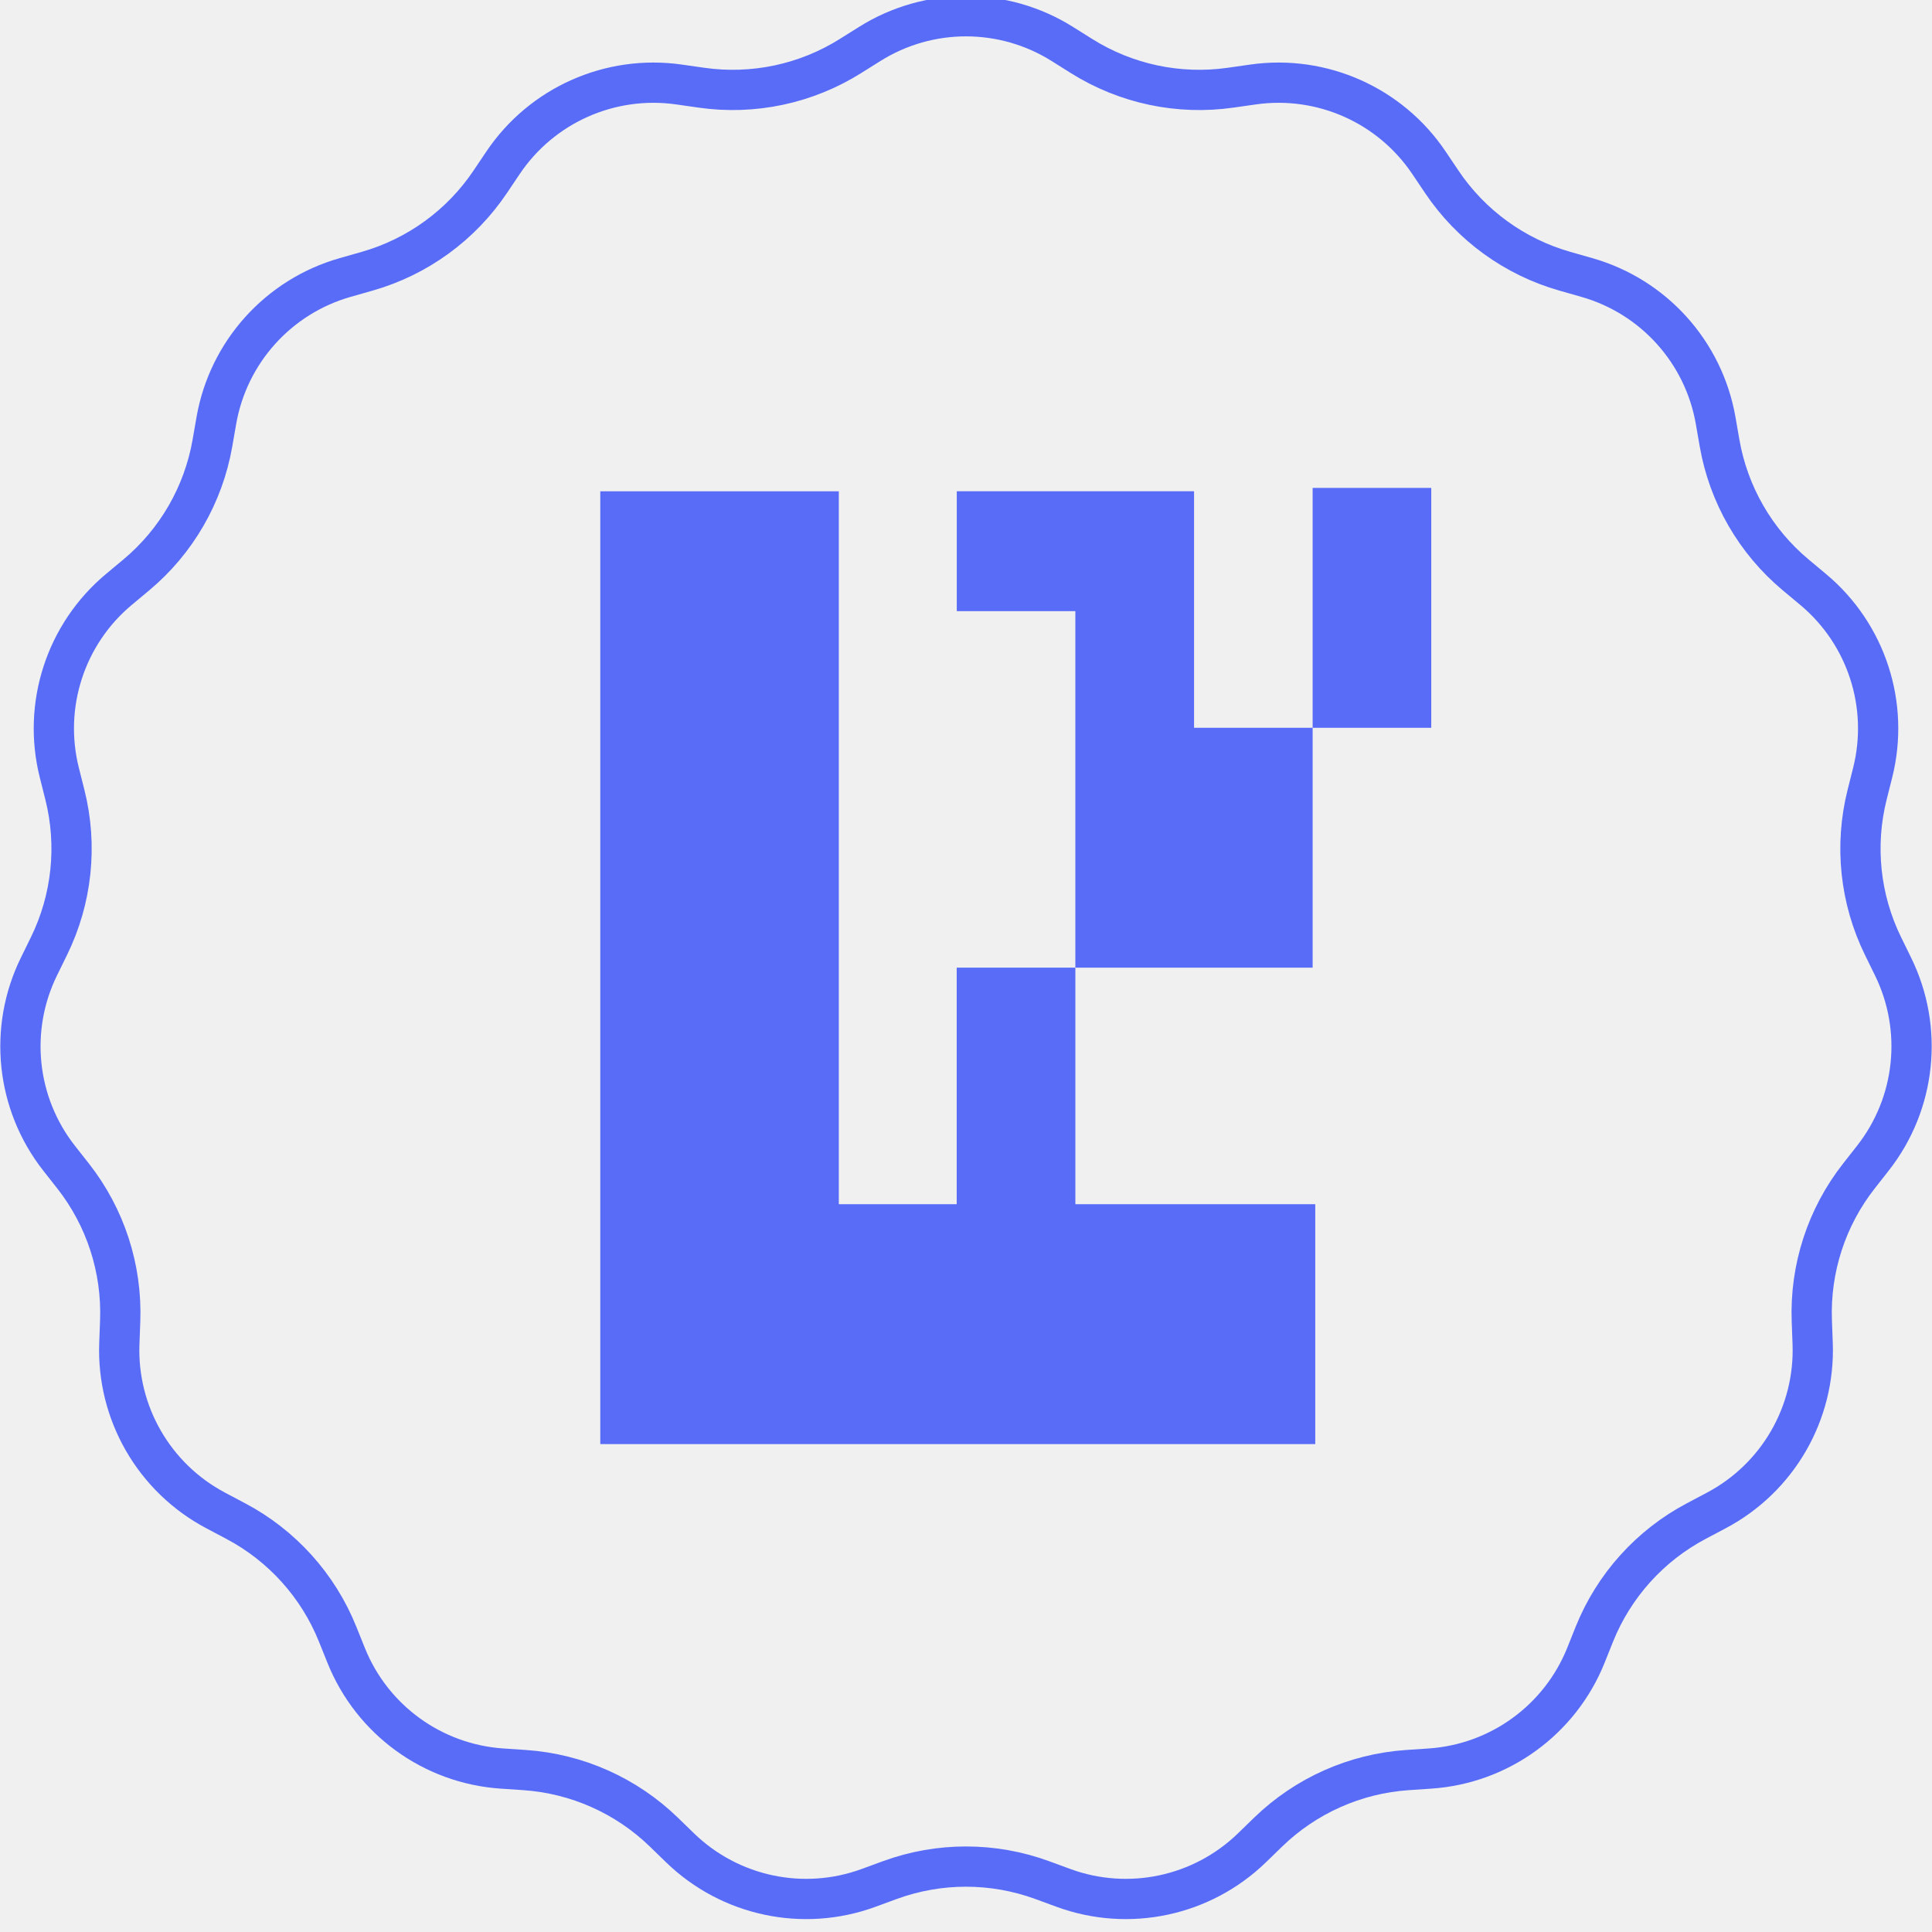
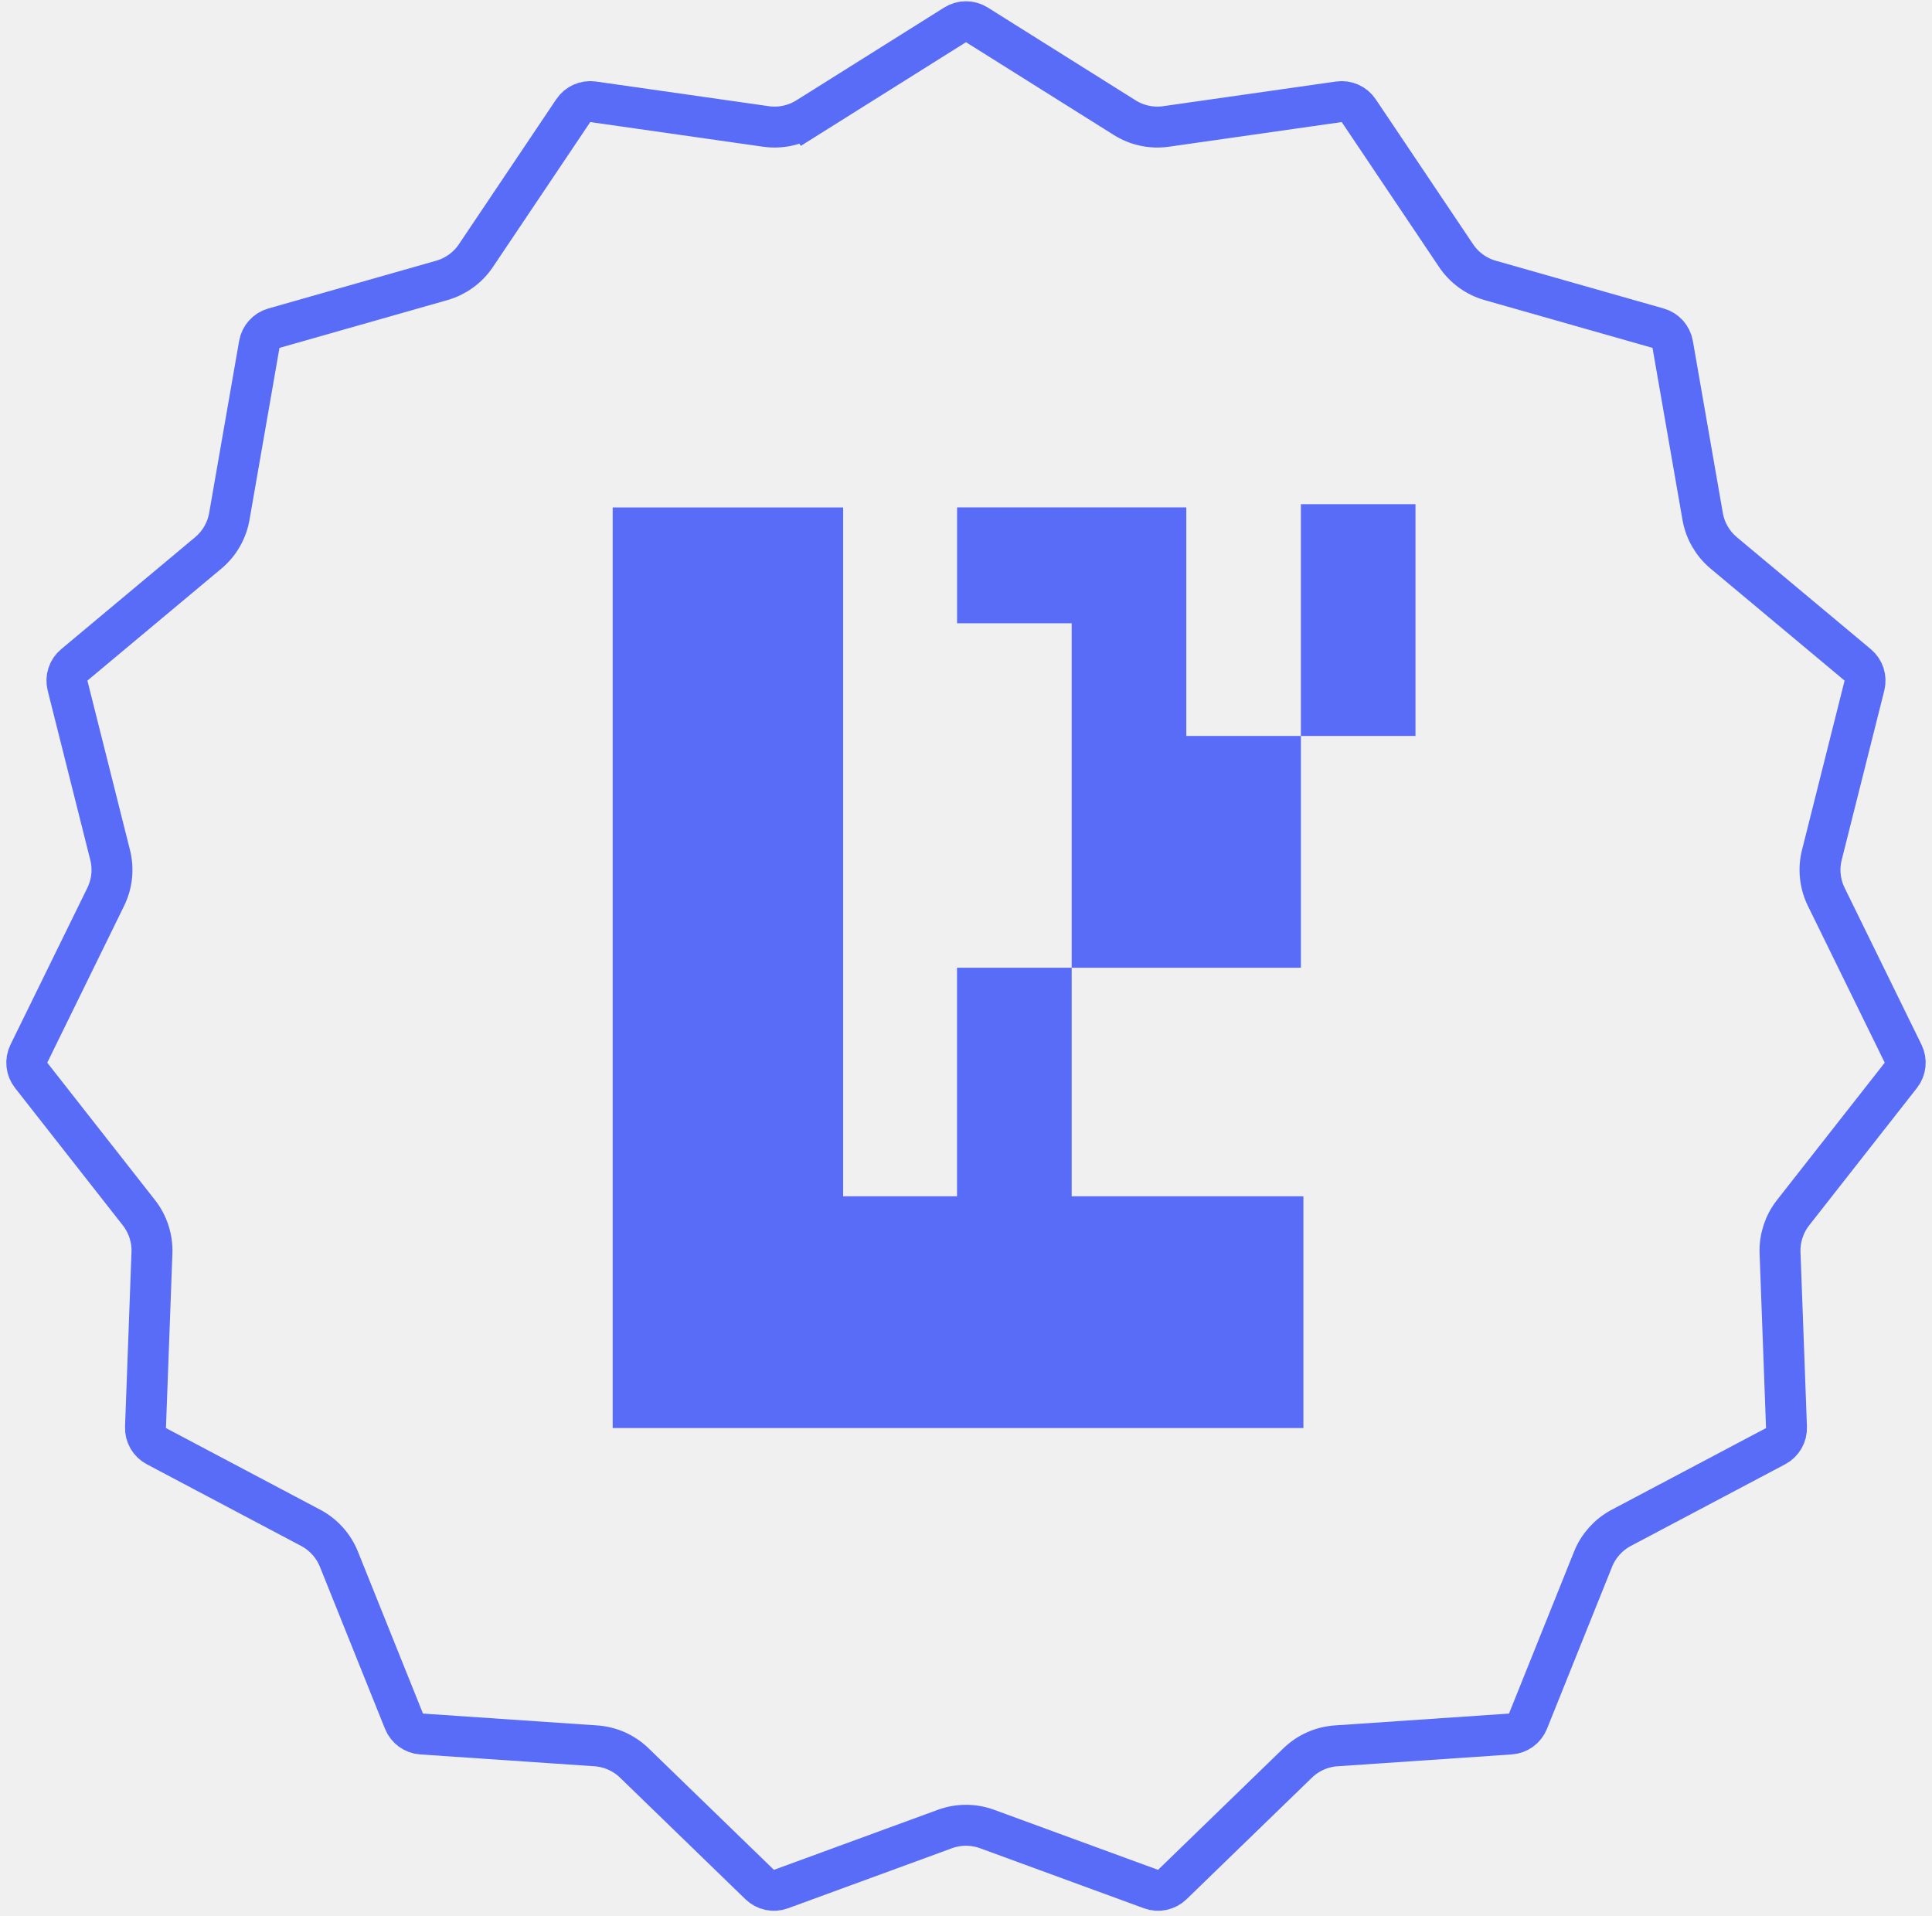
- <svg xmlns="http://www.w3.org/2000/svg" viewBox="0 0 48 48" fill="none">
-   <g clip-path="url(#clip0_171_16729)">
-     <path d="M21.608 1.092C23.07 0.174 24.93 0.174 26.392 1.092L26.872 1.393C27.973 2.084 29.284 2.363 30.572 2.179L31.132 2.099C32.842 1.856 34.54 2.612 35.503 4.045L35.819 4.515C36.544 5.595 37.628 6.383 38.879 6.739L39.423 6.894C41.084 7.366 42.328 8.748 42.625 10.449L42.722 11.007C42.945 12.288 43.615 13.449 44.613 14.283L45.048 14.646C46.373 15.753 46.947 17.521 46.526 19.196L46.388 19.745C46.071 21.006 46.211 22.339 46.784 23.507L47.033 24.015C47.793 25.566 47.599 27.415 46.532 28.774L46.183 29.219C45.38 30.242 44.966 31.517 45.014 32.817L45.035 33.382C45.099 35.108 44.169 36.718 42.643 37.526L42.143 37.791C40.993 38.399 40.096 39.395 39.611 40.602L39.401 41.127C38.757 42.729 37.253 43.822 35.53 43.939L34.965 43.977C33.667 44.066 32.443 44.611 31.509 45.516L31.103 45.91C29.863 47.112 28.044 47.499 26.423 46.905L25.892 46.71C24.67 46.263 23.33 46.263 22.108 46.71L21.577 46.905C19.956 47.499 18.137 47.112 16.897 45.91L16.491 45.516C15.557 44.611 14.333 44.066 13.035 43.977L12.47 43.939C10.747 43.822 9.243 42.729 8.6 41.127L8.389 40.602C7.904 39.395 7.007 38.399 5.857 37.791L5.357 37.526C3.831 36.718 2.901 35.108 2.965 33.382L2.986 32.817C3.034 31.517 2.62 30.242 1.817 29.219L1.467 28.774C0.401 27.415 0.207 25.566 0.967 24.015L1.216 23.507C1.789 22.339 1.929 21.006 1.612 19.745L1.474 19.196C1.053 17.521 1.627 15.753 2.952 14.646L3.387 14.283C4.385 13.449 5.055 12.288 5.278 11.007L5.375 10.449C5.672 8.748 6.916 7.366 8.577 6.894L9.121 6.739C10.372 6.383 11.456 5.595 12.181 4.515L12.497 4.045C13.46 2.612 15.158 1.856 16.868 2.099L17.428 2.179C18.716 2.363 20.027 2.084 21.128 1.393L21.608 1.092Z" stroke="#586CF8" />
-     <path d="M26.717 24.041V29.918H32.677V35.878H14.914V12.206H20.84V29.918H23.769V24.041H26.716H26.717ZM32.612 24.041V18.082H29.666V12.205H23.771V15.184H26.717V24.041H32.612ZM35.559 12.122H32.612V18.082H35.559V12.122Z" fill="#586CF8" />
-   </g>
-   <defs>
-     <clipPath id="clip0_171_16729">
-       <rect width="48" height="48" fill="white" />
-     </clipPath>
-   </defs>
+ <svg xmlns="http://www.w3.org/2000/svg" viewBox="0 0 236 234" fill="none">
+   <path d="M98.609 14.372L97.28 12.255L98.609 14.372L116.67 3.036C117.483 2.526 118.515 2.526 119.328 3.036L137.389 14.372C138.891 15.315 140.679 15.695 142.435 15.445L163.545 12.434C164.495 12.299 165.438 12.719 165.973 13.516L177.862 31.218C178.851 32.69 180.329 33.764 182.035 34.25L202.545 40.086C203.467 40.349 204.159 41.116 204.323 42.062L207.984 63.069C208.288 64.816 209.202 66.399 210.563 67.536L226.926 81.21C227.662 81.825 227.981 82.808 227.747 83.738L222.547 104.418C222.114 106.138 222.305 107.956 223.086 109.548L232.472 128.695C232.895 129.557 232.787 130.584 232.194 131.339L219.032 148.116C217.938 149.511 217.373 151.249 217.438 153.022L218.225 174.331C218.261 175.29 217.744 176.184 216.896 176.633L198.049 186.606C196.481 187.436 195.258 188.794 194.597 190.44L186.648 210.227C186.291 211.117 185.455 211.724 184.498 211.789L163.223 213.234C161.454 213.354 159.784 214.097 158.511 215.332L143.201 230.175C142.513 230.843 141.502 231.058 140.601 230.728L120.578 223.395C118.913 222.785 117.085 222.785 115.42 223.395L95.397 230.728C94.496 231.058 93.485 230.843 92.797 230.175L77.487 215.332C76.214 214.097 74.544 213.354 72.775 213.234L51.5 211.789C50.543 211.724 49.707 211.117 49.35 210.227L41.401 190.44C40.74 188.794 39.517 187.436 37.95 186.606L19.102 176.633C18.254 176.184 17.737 175.29 17.773 174.331L18.56 153.022C18.625 151.249 18.06 149.511 16.966 148.116L3.804 131.339C3.211 130.584 3.103 129.557 3.526 128.695L12.912 109.548C13.693 107.956 13.884 106.138 13.451 104.418L8.251 83.738C8.017 82.808 8.336 81.825 9.072 81.21L25.435 67.536C26.796 66.399 27.71 64.816 28.014 63.069L31.675 42.062C31.839 41.116 32.531 40.349 33.453 40.086L53.963 34.25C55.669 33.764 57.147 32.69 58.136 31.218L70.025 13.516C70.56 12.719 71.503 12.299 72.453 12.434L93.563 15.445C95.319 15.695 97.107 15.315 98.609 14.372Z" fill="none" stroke="#586CF8" stroke-width="5" />
+   <path d="M130.908 118.196V146.112H159.215V174.419H74.841V61.979H102.992V146.112H116.904V118.196H130.901H130.908ZM158.908 118.196V89.888H144.911V61.972H116.911V76.126H130.908V118.196H158.908ZM172.906 61.581H158.908V89.888H172.906V61.581Z" fill="#586CF8" />
</svg>
